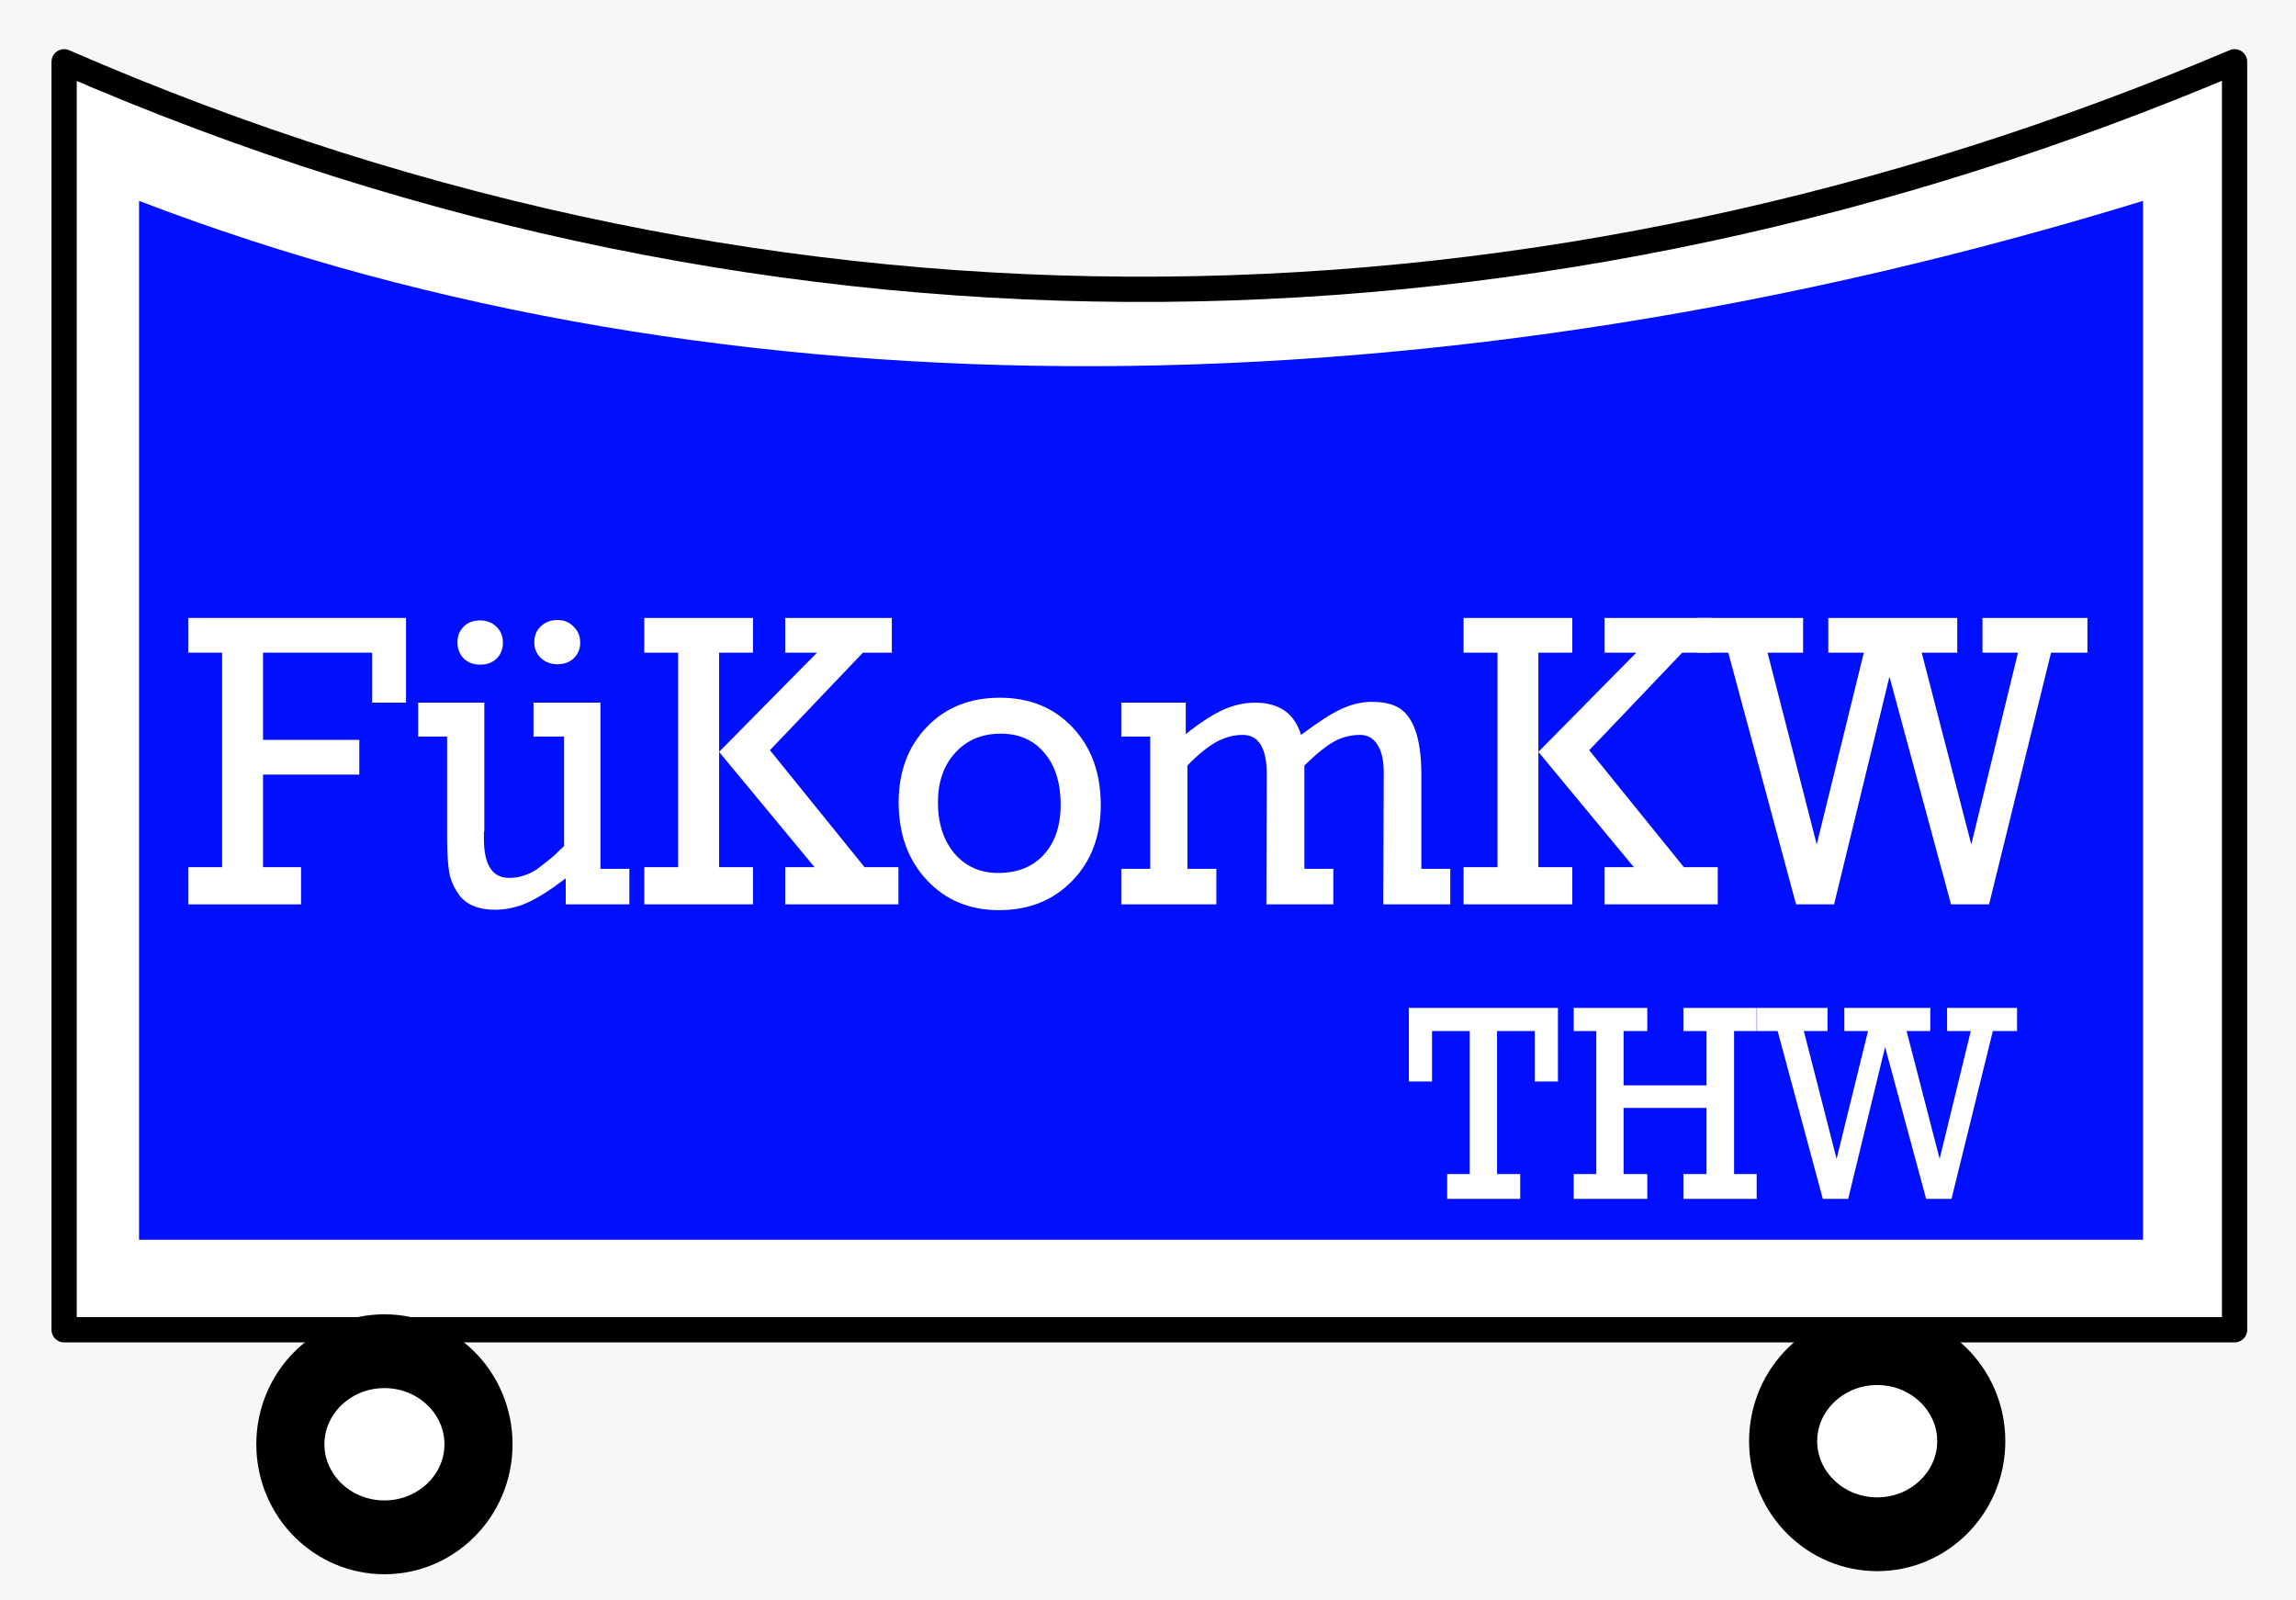
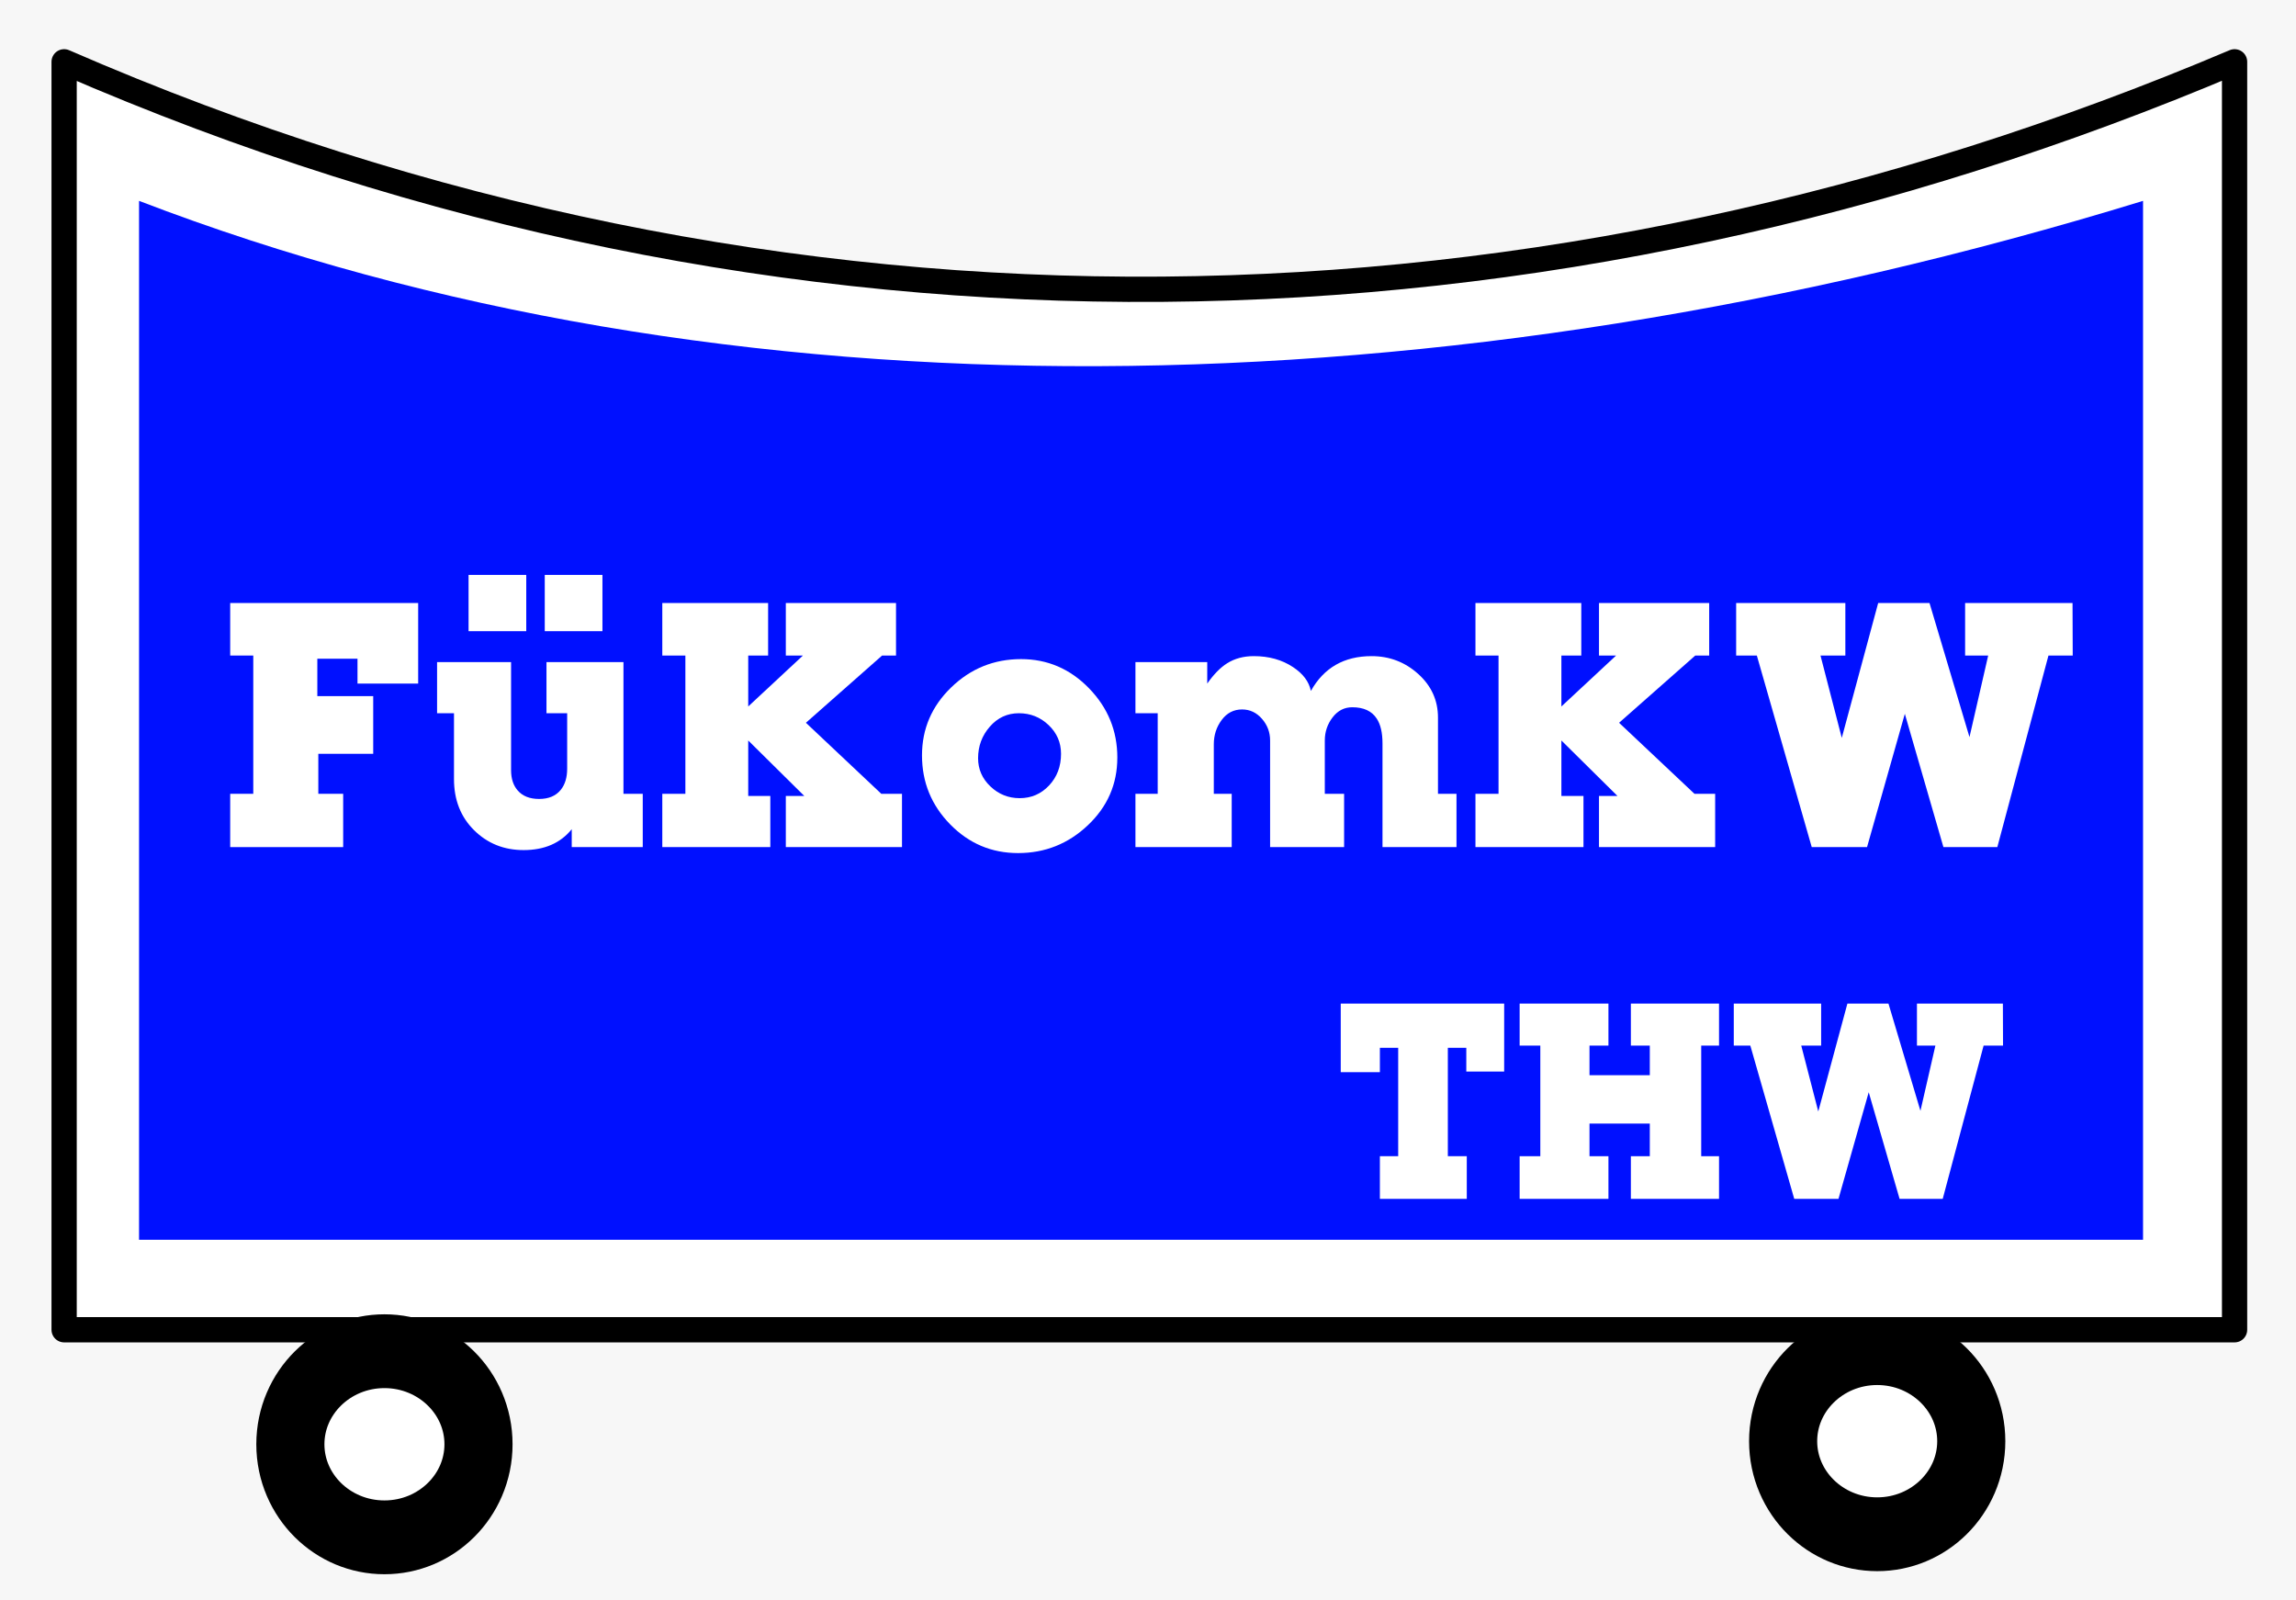
<svg xmlns="http://www.w3.org/2000/svg" width="300" height="209" id="svg2" version="1.1">
  <defs id="defs4" />
  <g id="layer1" transform="translate(-155.7143,-107.8622)">
-     <rect style="fill:#ffffff;fill-opacity:0.496;fill-rule:nonzero;stroke:none" id="rect2998" width="304.595" height="213.751" x="-1.069" y="-1.544" transform="translate(155.7143,107.8622)" />
+     <rect style="fill:#ffffff;fill-opacity:0.496;fill-rule:nonzero;stroke:none" id="rect2990" width="302.457" height="212.682" x="0" y="-1.544" transform="translate(155.7143,107.8622)" />
    <path style="fill:#ffffff;stroke:#000000;stroke-width:8.9;stroke-miterlimit:4;stroke-opacity:1;stroke-dasharray:none" id="path3010" d="m 432.845,193.503 c 0,6.198 -5.503,11.222 -12.291,11.222 -6.788,0 -12.291,-5.024 -12.291,-11.222 0,-6.198 5.503,-11.222 12.291,-11.222 6.788,0 12.291,5.024 12.291,11.222 z" transform="matrix(1,0,0,1.083456,-19.56121,86.50168)" />
-     <path style="fill:#ffffff;stroke:#000000;stroke-width:3.3;stroke-linecap:round;stroke-linejoin:round;stroke-miterlimit:4;stroke-opacity:1" d="m 164.093,115.937 c 94.406,41.099 193.654,38.14 283.596,0 l 0,165.657 -283.596,0 z" id="rect3780" />
+     <path style="fill:#ffffff;stroke:#000000;stroke-width:3.3;stroke-linecap:round;stroke-linejoin:round;stroke-miterlimit:4;stroke-opacity:1;fill-opacity:1" d="m 164.093,115.937 c 94.406,41.099 193.654,38.14 283.596,0 l 0,165.657 -283.596,0 z" id="rect3780" />
    <path style="fill:#ffffff;stroke:#000000;stroke-width:8.9;stroke-miterlimit:4;stroke-opacity:1;stroke-dasharray:none" id="path3010-1" d="m 432.845,193.503 c 0,6.198 -5.503,11.222 -12.291,11.222 -6.788,0 -12.291,-5.024 -12.291,-11.222 0,-6.198 5.503,-11.222 12.291,-11.222 6.788,0 12.291,5.024 12.291,11.222 z" transform="matrix(1,0,0,1.083456,-214.6086,86.90382)" />
    <path style="fill:#0010ff;fill-opacity:1;stroke:none" d="m 173.883,134.105 c 76.713,29.47 170.29,28.124 261.845,0 l 0,135.732 -261.845,0 z" id="rect3801" />
-     <g style="font-size:40px;font-style:normal;font-weight:normal;line-height:125%;letter-spacing:0px;word-spacing:0px;fill:#ffffff;fill-opacity:1;stroke:none;font-family:Bitstream Vera Sans" id="text3808">
-       <path d="m 359.279,249.157 -3.025,0 0,-6.588 -4.932,0 0,18.684 3.025,0 0,3.24 -9.541,0 0,-3.24 2.952,0 0,-18.684 -4.932,0 0,6.588 -3.025,0 0,-9.612 19.477,0 z" style="font-size:36px;font-variant:normal;font-stretch:normal;font-family:Rockland;-inkscape-font-specification:Rockland;fill:#ffffff" id="path3006" />
-       <path d="m 385.243,264.493 -9.576,0 0,-3.24 3.025,0 0,-8.64 -10.837,0 0,8.64 3.096,0 0,3.24 -9.612,0 0,-3.24 2.952,0 0,-18.684 -2.952,0 0,-3.023 9.612,0 0,3.023 -3.096,0 0,7.093 10.837,0 0,-7.093 -3.025,0 0,-3.023 9.576,0 0,3.023 -2.952,0 0,18.684 2.952,0 z" style="font-size:36px;font-variant:normal;font-stretch:normal;font-family:Rockland;-inkscape-font-specification:Rockland;fill:#ffffff" id="path3008" />
-       <path d="m 419.268,242.569 -3.167,0 -5.401,21.924 -3.311,0 -5.365,-19.836 -4.824,19.836 -3.311,0 -5.904,-21.924 -2.7,0 0,-3.023 9.216,0 0,3.023 -3.096,0 4.284,16.705 4.104,-16.705 -3.096,0 0,-3.023 11.231,0 0,3.023 -3.096,0 4.32,16.705 4.068,-16.705 -3.096,0 0,-3.023 9.144,0 z" style="font-size:36px;font-variant:normal;font-stretch:normal;font-family:Rockland;-inkscape-font-specification:Rockland;fill:#ffffff" id="path3011" />
-     </g>
-     <g style="font-size:40px;font-style:normal;font-weight:normal;line-height:125%;letter-spacing:0px;word-spacing:0px;fill:#ffffff;fill-opacity:1;stroke:none;font-family:Sans" id="text2999">
-       <path d="m 208.765,188.596 0,11.07 -4.428,0 0,-6.534 -14.256,0 0,11.394 12.582,0 0,4.536 -12.582,0 0,12.096 4.968,0 0,4.86 -14.742,0 0,-4.86 4.428,0 0,-28.026 -4.428,0 0,-4.536 28.458,0" style="font-size:54px;fill:#ffffff;font-family:Rockland;-inkscape-font-specification:Rockland" id="path2994" />
-       <path d="m 228.553,188.866 c 0.864,4e-5 1.566,0.288 2.106,0.864 0.576,0.54 0.864,1.242 0.864,2.106 -2e-5,0.828 -0.288,1.512 -0.864,2.052 -0.54,0.504 -1.242,0.756 -2.106,0.756 -0.864,3e-5 -1.584,-0.27 -2.16,-0.81 -0.576,-0.54 -0.864,-1.224 -0.864,-2.052 -2e-5,-0.864 0.288,-1.566 0.864,-2.106 0.576,-0.54 1.296,-0.81 2.16,-0.81 m -10.098,0.054 c 0.828,4e-5 1.53,0.27 2.106,0.81 0.576,0.54 0.864,1.242 0.864,2.106 -10e-6,0.828 -0.27,1.512 -0.81,2.052 -0.54,0.54 -1.26,0.81 -2.16,0.81 -0.864,3e-5 -1.584,-0.27 -2.16,-0.81 -0.54,-0.576 -0.81,-1.278 -0.81,-2.106 -1e-5,-0.828 0.27,-1.512 0.81,-2.052 0.54,-0.54 1.26,-0.81 2.16,-0.81 m 19.494,32.454 0,4.644 -8.316,0 0,-3.402 c -1.98,1.512 -3.654,2.574 -5.022,3.186 -1.368,0.612 -2.772,0.918 -4.212,0.918 -2.052,0 -3.564,-0.576 -4.536,-1.728 -0.792,-1.044 -1.278,-2.106 -1.458,-3.186 -0.18,-1.116 -0.27,-2.592 -0.27,-4.428 l 0,-13.284 -3.78,0 0,-4.428 8.64,0 0,15.714 0,1.026 -0.054,0.216 0,0.81 c -1e-5,3.42 1.098,5.13 3.294,5.13 1.224,0 2.412,-0.36 3.564,-1.08 l 1.404,-1.08 c 0.324,-0.252 0.648,-0.522 0.972,-0.81 0.468,-0.468 0.882,-0.864 1.242,-1.188 l 0,-14.31 -3.996,0 0,-4.428 8.748,0 0,21.708 3.78,0" style="font-size:54px;fill:#ffffff;font-family:Rockland;-inkscape-font-specification:Rockland" id="path2996" />
-       <path d="m 273.107,221.158 0,4.86 -14.796,0 0,-4.86 3.834,0 -12.474,-15.066 12.798,-12.96 -4.158,0 0,-4.536 13.932,0 0,4.536 -3.78,0 -12.15,12.744 12.366,15.282 4.428,0 m -19.008,0 0,4.86 -14.202,0 0,-4.86 4.428,0 0,-28.026 -4.428,0 0,-4.536 14.202,0 0,4.536 -4.428,0 0,28.026 4.428,0" style="font-size:54px;fill:#ffffff;font-family:Rockland;-inkscape-font-specification:Rockland" id="path2998" />
-       <path d="m 286.365,199.018 c 3.888,3e-5 7.056,1.296 9.504,3.888 2.448,2.592 3.672,5.976 3.672,10.152 -3e-5,4.032 -1.242,7.326 -3.726,9.882 -2.484,2.556 -5.67,3.834 -9.558,3.834 -3.852,0 -7.002,-1.314 -9.45,-3.942 -2.448,-2.628 -3.672,-6.012 -3.672,-10.152 -10e-6,-3.996 1.224,-7.272 3.672,-9.828 2.448,-2.556 5.634,-3.834 9.558,-3.834 m -0.27,22.896 c 2.556,0 4.554,-0.792 5.994,-2.376 1.476,-1.62 2.214,-3.798 2.214,-6.534 -3e-5,-2.844 -0.702,-5.094 -2.106,-6.75 -1.404,-1.692 -3.312,-2.538 -5.724,-2.538 -2.448,2e-5 -4.428,0.828 -5.94,2.484 -1.512,1.656 -2.268,3.816 -2.268,6.48 -10e-6,2.736 0.72,4.968 2.16,6.696 1.476,1.692 3.366,2.538 5.67,2.538" style="font-size:54px;fill:#ffffff;font-family:Rockland;-inkscape-font-specification:Rockland" id="path3000" />
-       <path d="m 345.21,221.374 0,4.644 -8.748,0 0.054,-17.28 c -3e-5,-1.512 -0.27,-2.7 -0.81,-3.564 -0.54,-0.864 -1.296,-1.296 -2.268,-1.296 -1.224,2e-5 -2.358,0.288 -3.402,0.864 -1.044,0.576 -2.34,1.62 -3.888,3.132 l 0,13.5 3.78,0 0,4.644 -8.748,0 0.054,-16.956 c -2e-5,-3.456 -1.044,-5.184 -3.132,-5.184 -1.188,2e-5 -2.34,0.306 -3.456,0.918 -1.116,0.612 -2.376,1.638 -3.78,3.078 l 0,13.5 3.78,0 0,4.644 -12.42,0 0,-4.644 3.78,0 0,-17.28 -3.78,0 0,-4.428 8.424,0 0,4.104 c 1.908,-1.512 3.546,-2.574 4.914,-3.186 1.368,-0.612 2.754,-0.918 4.158,-0.918 3.132,2e-5 5.13,1.404 5.994,4.212 2.196,-1.656 3.96,-2.79 5.292,-3.402 1.332,-0.612 2.646,-0.918 3.942,-0.918 1.836,2e-5 3.204,0.396 4.104,1.188 1.584,1.404 2.376,4.176 2.376,8.316 l 0,12.312 3.78,0" style="font-size:54px;fill:#ffffff;font-family:Rockland;-inkscape-font-specification:Rockland" id="path3002" />
-       <path d="m 380.158,221.158 0,4.86 -14.796,0 0,-4.86 3.834,0 -12.474,-15.066 12.798,-12.96 -4.158,0 0,-4.536 13.932,0 0,4.536 -3.78,0 -12.15,12.744 12.366,15.282 4.428,0 m -19.008,0 0,4.86 -14.202,0 0,-4.86 4.428,0 0,-28.026 -4.428,0 0,-4.536 14.202,0 0,4.536 -4.428,0 0,28.026 4.428,0" style="font-size:54px;fill:#ffffff;font-family:Rockland;-inkscape-font-specification:Rockland" id="path3004" />
-       <path d="m 428.461,188.596 0,4.536 -4.752,0 -8.1,32.886 -4.968,0 -8.046,-29.754 -7.236,29.754 -4.968,0 -8.856,-32.886 -4.05,0 0,-4.536 13.824,0 0,4.536 -4.644,0 6.426,25.056 6.156,-25.056 -4.644,0 0,-4.536 16.848,0 0,4.536 -4.644,0 6.48,25.056 6.102,-25.056 -4.644,0 0,-4.536 13.716,0" style="font-size:54px;fill:#ffffff;font-family:Rockland;-inkscape-font-specification:Rockland" id="path3007" />
+     <g style="font-size:40px;font-style:normal;font-weight:normal;line-height:125%;letter-spacing:0px;word-spacing:0px;fill:#ffffff;fill-opacity:1;stroke:none;font-family:Bitstream Vera Sans" id="text2991">
+       <path d="m 352.252,247.859 -4.948,0 0,-3.099 -2.412,0 0,14.16 2.475,0 0,5.572 -11.354,0 0,-5.572 2.392,0 0,-14.16 -2.392,0 0,3.182 -5.114,0 0,-8.962 21.354,0 z" style="font-size:32px;font-variant:normal;font-weight:bold;font-stretch:normal;font-family:Lubalin Graph;-inkscape-font-specification:Lubalin Graph Bold;fill:#ffffff" id="path2996" />
+       <path d="m 380.326,264.493 -11.519,0 0,-5.572 2.474,0 0,-4.263 -7.88,0 0,4.263 2.475,0 0,5.572 -11.603,0 0,-5.572 2.703,0 0,-14.451 -2.703,0 0,-5.489 11.603,0 0,5.489 -2.475,0 0,3.867 7.88,0 0,-3.867 -2.474,0 0,-5.489 11.519,0 0,5.489 -2.328,0 0,14.451 2.328,0 z" style="font-size:32px;font-variant:normal;font-weight:bold;font-stretch:normal;font-family:Lubalin Graph;-inkscape-font-specification:Lubalin Graph Bold;fill:#ffffff" id="path2998" />
+       <path d="m 417.434,244.47 -2.537,0 -5.344,20.023 -5.635,0 -4.033,-13.931 -3.951,13.931 -5.78,0 -5.738,-20.023 -2.163,0 0,-5.489 11.415,0 0,5.489 -2.599,0 2.225,8.608 3.805,-14.098 5.365,0 4.179,14.015 1.955,-8.525 -2.412,0 0,-5.489 11.229,0 z" style="font-size:32px;font-variant:normal;font-weight:bold;font-stretch:normal;font-family:Lubalin Graph;-inkscape-font-specification:Lubalin Graph Bold;fill:#ffffff" id="path3000" />
+       <g style="font-family:Bitstream Vera Sans" id="text3002">
+         <path d="m 210.353,197.172 -7.927,0 0,-3.248 -5.25,0 0,4.886 7.303,0 0,7.537 -7.173,0 0,5.225 3.248,0 0,6.965 -14.762,0 0,-6.965 3.015,0 0,-18.064 -3.015,0 0,-6.862 24.561,0 z" style="font-variant:normal;font-weight:bold;font-stretch:normal;font-family:Lubalin Graph;-inkscape-font-specification:Lubalin Graph Bold" id="path3007" />
+         <path d="m 239.698,218.537 -9.279,0 0,-2.339 c -1.473,1.819 -3.569,2.728 -6.289,2.728 -2.565,-1e-5 -4.723,-0.866 -6.472,-2.599 -1.75,-1.733 -2.625,-3.959 -2.625,-6.68 l 0,-8.602 -2.209,0 0,-6.68 9.668,0 0,14.113 c -1e-5,1.109 0.286,1.993 0.858,2.651 0.641,0.745 1.577,1.117 2.806,1.117 1.248,0 2.192,-0.398 2.833,-1.195 0.555,-0.693 0.833,-1.612 0.833,-2.755 l 0,-7.251 -2.704,0 0,-6.68 10.059,0 0,17.206 2.521,0 z m -5.267,-28.208 -7.538,0 0,-7.355 7.538,0 z m -9.955,0 -7.538,0 0,-7.355 7.538,0 z" style="font-variant:normal;font-weight:bold;font-stretch:normal;font-family:Lubalin Graph;-inkscape-font-specification:Lubalin Graph Bold" id="path3009" />
+         <path d="m 273.57,218.537 -15.179,0 0,-6.68 2.417,0 -7.329,-7.251 0,7.251 2.886,0 0,6.68 -14.114,0 0,-6.965 3.015,0 0,-18.064 -3.015,0 0,-6.862 13.827,0 0,6.862 -2.599,0 0,6.654 7.147,-6.654 -2.235,0 0,-6.862 14.399,0 0,6.862 -1.819,0 -9.955,8.785 9.85,9.279 2.704,0 z" style="font-variant:normal;font-weight:bold;font-stretch:normal;font-family:Lubalin Graph;-inkscape-font-specification:Lubalin Graph Bold" id="path3011" />
+         <path d="m 301.706,206.841 c -3e-5,3.465 -1.282,6.411 -3.846,8.837 -2.564,2.426 -5.605,3.639 -9.122,3.639 -3.466,0 -6.425,-1.252 -8.876,-3.756 -2.452,-2.504 -3.677,-5.506 -3.677,-9.005 0,-3.466 1.273,-6.429 3.82,-8.89 2.547,-2.461 5.588,-3.691 9.123,-3.691 3.448,3e-5 6.407,1.269 8.876,3.808 2.469,2.539 3.704,5.558 3.704,9.058 z m -7.355,-0.494 c -2e-5,-1.473 -0.542,-2.725 -1.625,-3.755 -1.083,-1.031 -2.378,-1.546 -3.885,-1.546 -1.508,1e-5 -2.773,0.585 -3.795,1.754 -1.022,1.169 -1.533,2.543 -1.533,4.12 -10e-6,1.438 0.537,2.668 1.611,3.69 1.074,1.022 2.348,1.533 3.821,1.533 1.525,0 2.807,-0.554 3.847,-1.663 1.04,-1.109 1.559,-2.486 1.559,-4.133 z" style="font-variant:normal;font-weight:bold;font-stretch:normal;font-family:Lubalin Graph;-inkscape-font-specification:Lubalin Graph Bold" id="path3013" />
+         <path d="m 346.023,218.537 -9.669,0 0,-13.541 c -4e-5,-1.404 -0.251,-2.487 -0.753,-3.248 -0.641,-0.988 -1.707,-1.482 -3.197,-1.482 -1.04,1e-5 -1.898,0.442 -2.574,1.326 -0.676,0.884 -1.014,1.889 -1.014,3.015 l 0,6.965 2.522,0 0,6.965 -9.669,0 0,-13.931 c -2e-5,-1.074 -0.355,-2.019 -1.066,-2.833 -0.71,-0.815 -1.577,-1.222 -2.599,-1.222 -1.091,2e-5 -1.979,0.459 -2.664,1.378 -0.684,0.918 -1.027,1.975 -1.027,3.171 l 0,6.472 2.339,0 0,6.965 -12.579,0 0,-6.965 2.91,0 0,-10.526 -2.91,0 0,-6.68 9.382,0 0,2.806 c 0.849,-1.213 1.715,-2.096 2.599,-2.651 0.988,-0.623 2.149,-0.935 3.483,-0.935 1.976,2e-5 3.683,0.476 5.121,1.429 1.317,0.867 2.096,1.906 2.339,3.119 1.698,-3.032 4.341,-4.548 7.927,-4.548 2.339,2e-5 4.37,0.775 6.094,2.326 1.724,1.551 2.586,3.452 2.586,5.705 l 0,9.955 2.418,0 z" style="font-variant:normal;font-weight:bold;font-stretch:normal;font-family:Lubalin Graph;-inkscape-font-specification:Lubalin Graph Bold" id="path3015" />
+         <path d="m 379.82,218.537 -15.179,0 0,-6.68 2.417,0 -7.329,-7.251 0,7.251 2.886,0 0,6.68 -14.114,0 0,-6.965 3.015,0 0,-18.064 -3.015,0 0,-6.862 13.827,0 0,6.862 -2.599,0 0,6.654 7.147,-6.654 -2.235,0 0,-6.862 14.399,0 0,6.862 -1.819,0 -9.955,8.785 9.85,9.279 2.704,0 z" style="font-variant:normal;font-weight:bold;font-stretch:normal;font-family:Lubalin Graph;-inkscape-font-specification:Lubalin Graph Bold" id="path3017" />
+         <path d="m 426.54,193.508 -3.171,0 -6.68,25.029 -7.043,0 -5.042,-17.413 -4.939,17.413 -7.225,0 -7.173,-25.029 -2.704,0 0,-6.862 14.269,0 0,6.862 -3.248,0 2.781,10.761 4.756,-17.622 6.707,0 5.223,17.518 2.444,-10.657 -3.015,0 0,-6.862 14.036,0 z" style="font-variant:normal;font-weight:bold;font-stretch:normal;font-family:Lubalin Graph;-inkscape-font-specification:Lubalin Graph Bold" id="path3019" />
+       </g>
    </g>
  </g>
</svg>
